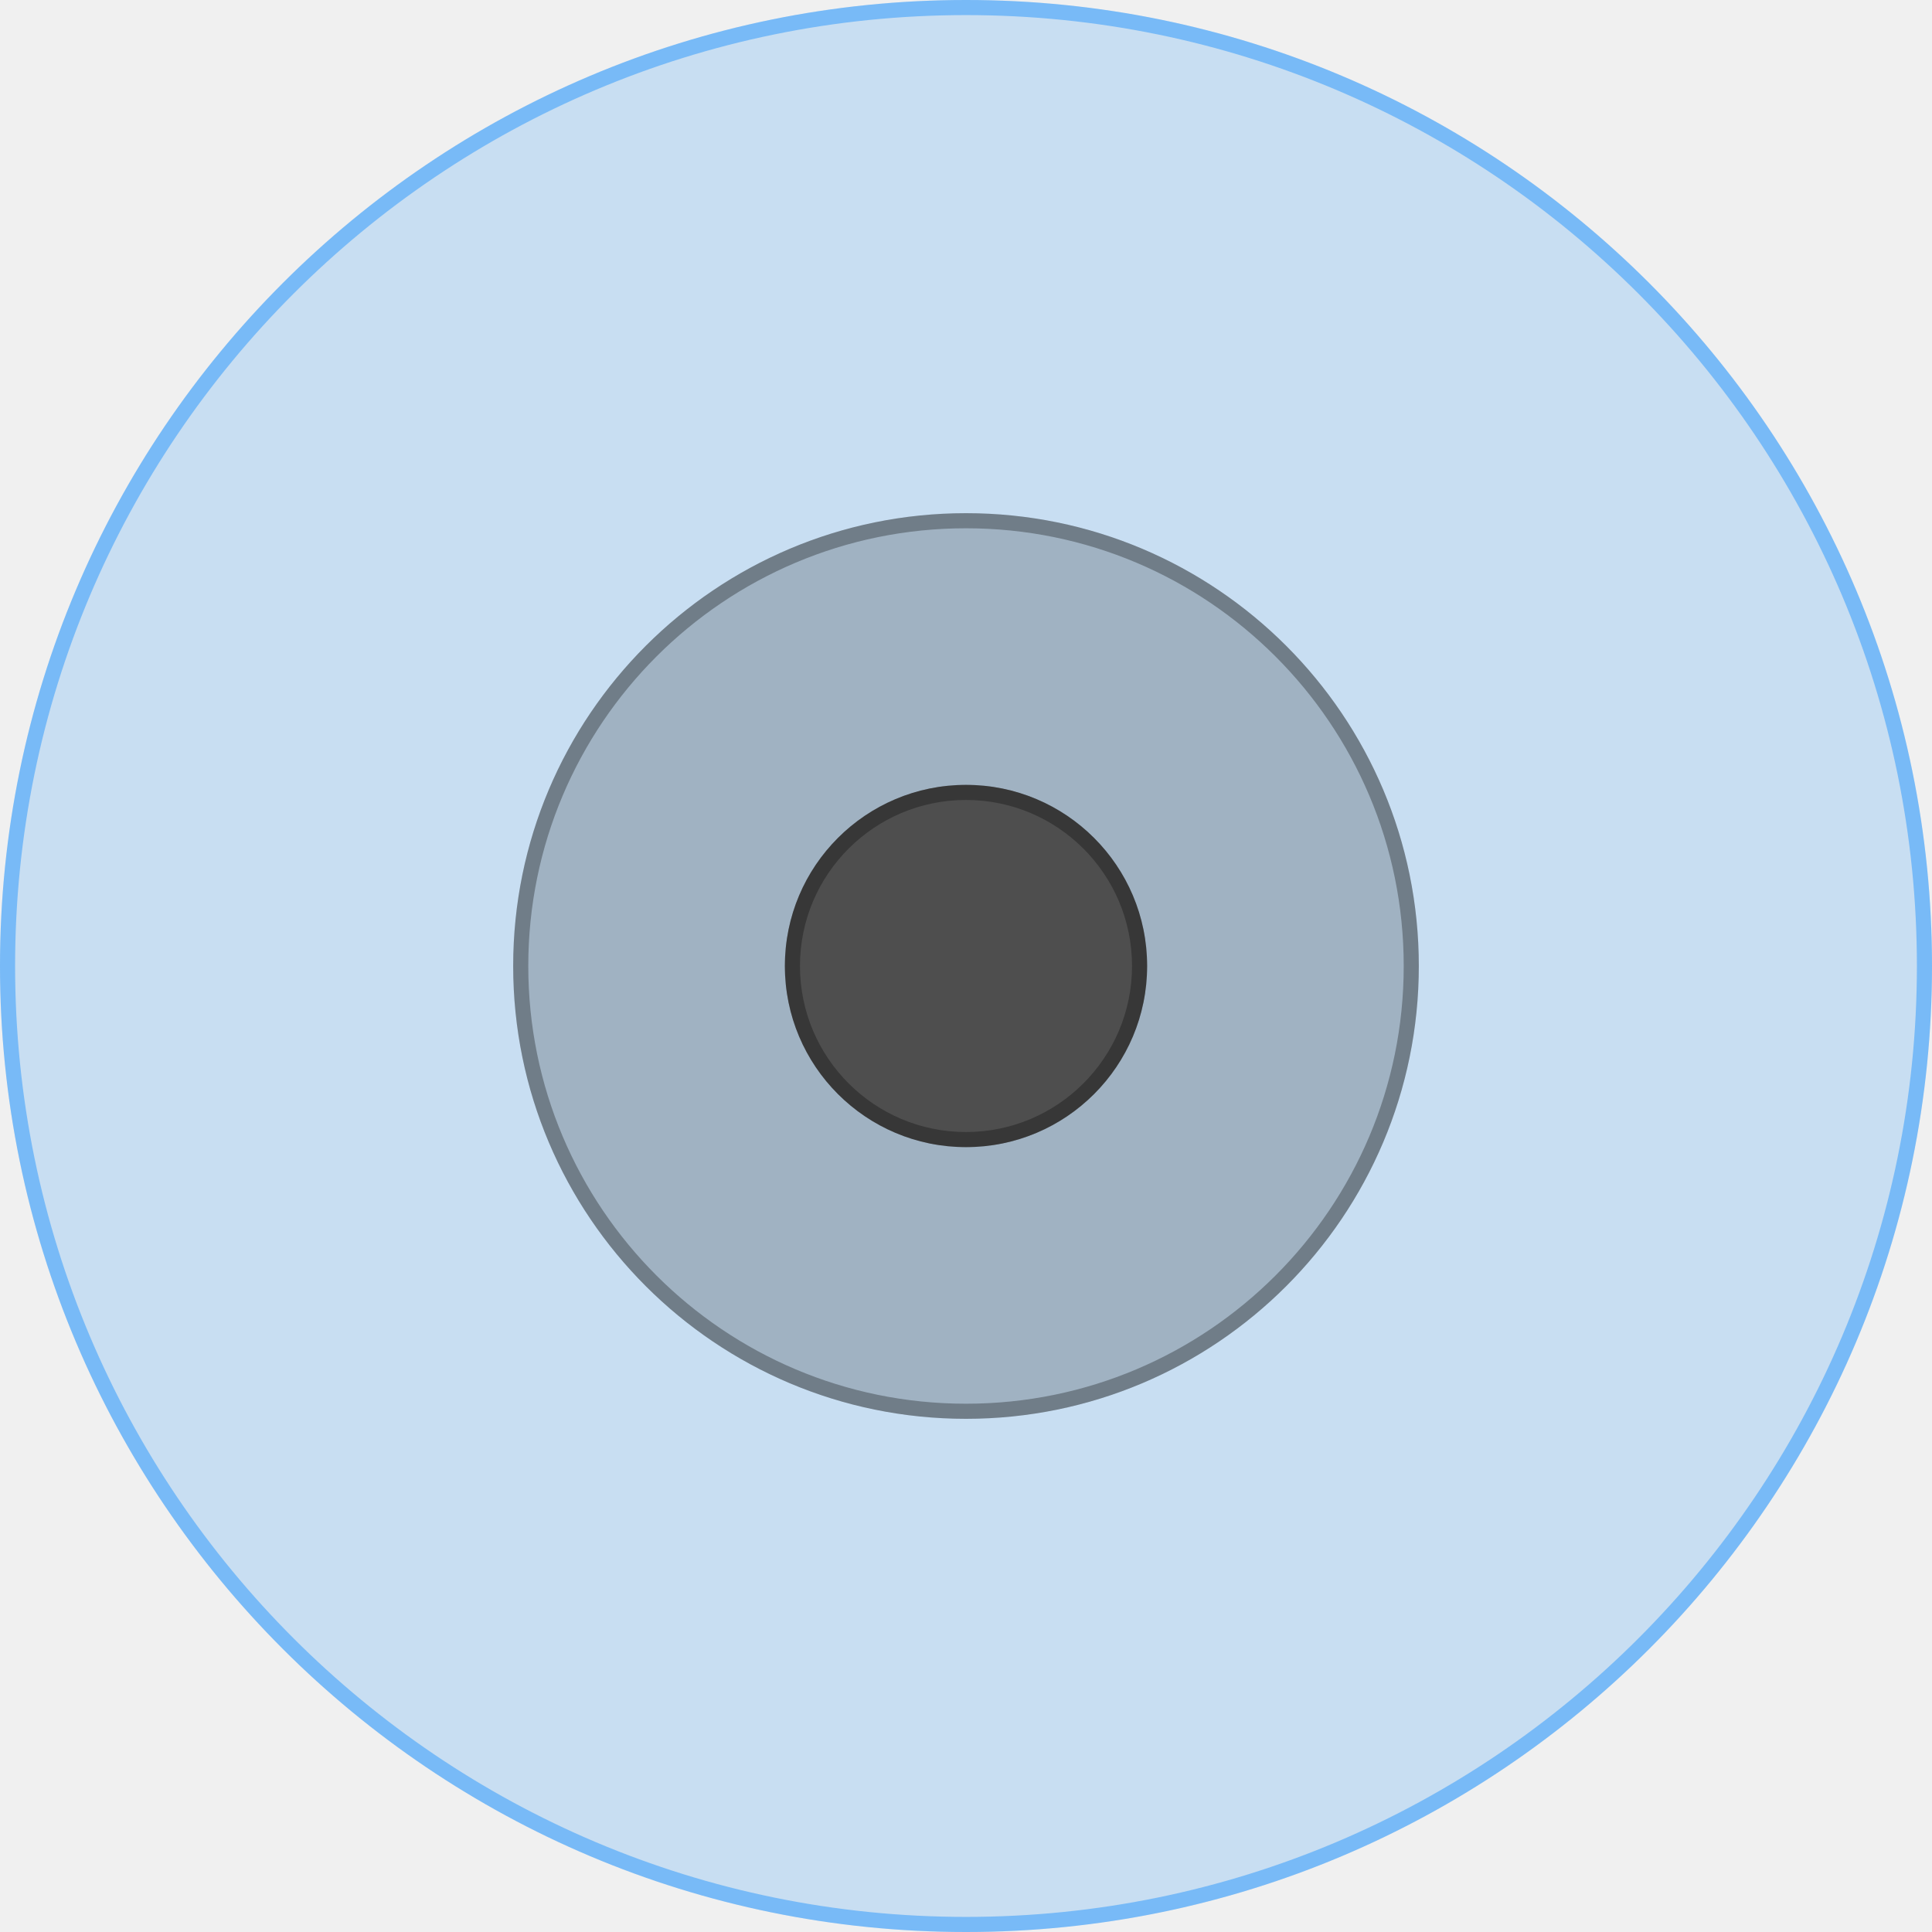
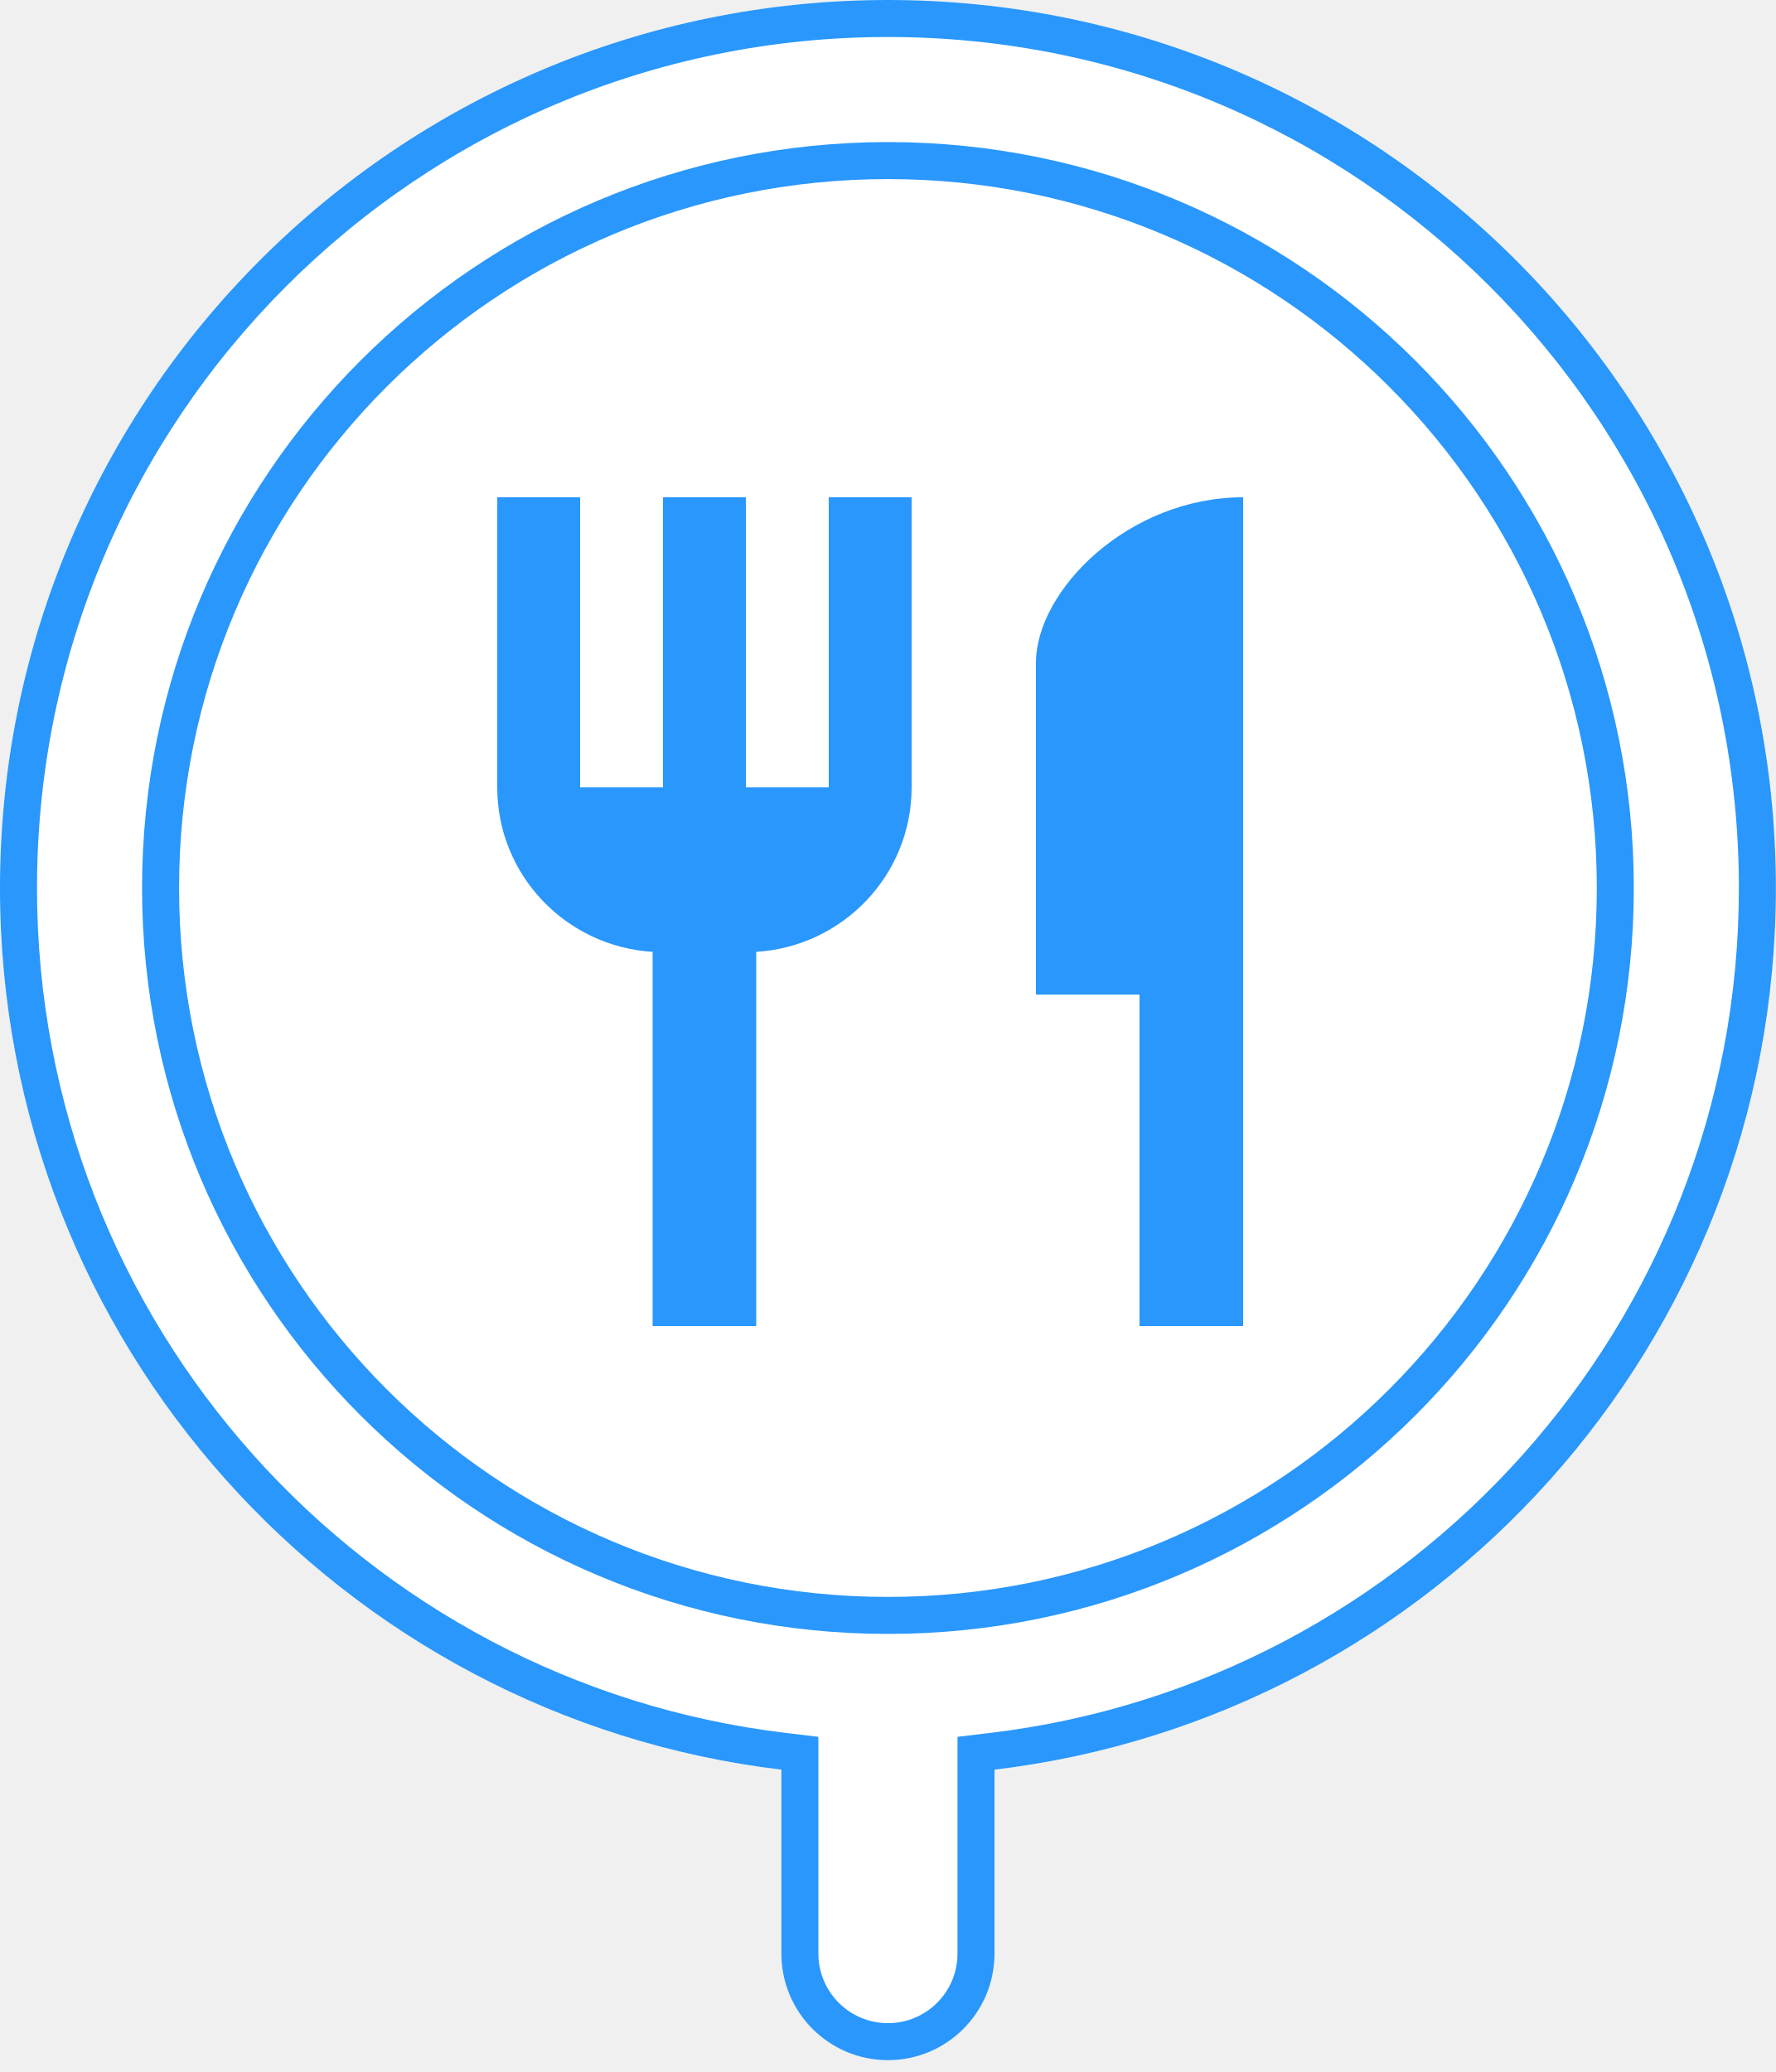
- <svg xmlns="http://www.w3.org/2000/svg" width="64" height="64" viewBox="0 0 64 64" fill="none">
-   <circle cx="32" cy="32" r="32" fill="#2997FC" fill-opacity="0.2" />
-   <circle cx="32" cy="32" r="31.75" stroke="#2997FC" stroke-opacity="0.5" stroke-width="0.5" />
-   <circle cx="32" cy="32" r="15" fill="black" fill-opacity="0.2" />
-   <circle cx="32" cy="32" r="14.75" stroke="black" stroke-opacity="0.3" stroke-width="0.5" />
-   <circle cx="32" cy="32" r="6" fill="#4E4E4E" />
-   <circle cx="32" cy="32" r="5.75" stroke="black" stroke-opacity="0.3" stroke-width="0.5" />
+ <svg xmlns="http://www.w3.org/2000/svg" width="48" height="56" viewBox="0 0 48 56" fill="none">
+   <mask id="path-2-inside-1" fill="white">
+     <path fill-rule="evenodd" clip-rule="evenodd" d="M26.88 47.829C38.777 46.406 48 36.28 48 24C48 10.745 37.255 0 24 0C10.745 0 0 10.745 0 24C0 36.28 9.223 46.406 21.12 47.829V52.8C21.12 54.391 22.409 55.68 24 55.68C25.591 55.68 26.88 54.391 26.88 52.8V47.829Z" />
+   </mask>
+   <path fill-rule="evenodd" clip-rule="evenodd" d="M26.88 47.829C38.777 46.406 48 36.28 48 24C48 10.745 37.255 0 24 0C10.745 0 0 10.745 0 24C0 36.28 9.223 46.406 21.12 47.829V52.8C21.12 54.391 22.409 55.68 24 55.68C25.591 55.68 26.88 54.391 26.88 52.8V47.829Z" fill="white" />
+   <path d="M26.88 47.829L26.761 46.836L25.88 46.941V47.829H26.88ZM21.12 47.829H22.12V46.941L21.239 46.836L21.12 47.829ZM47 24C47 35.768 38.161 45.473 26.761 46.836L26.999 48.822C39.392 47.34 49 36.793 49 24H47ZM24 1C36.703 1 47 11.297 47 24H49C49 10.193 37.807 -1 24 -1V1ZM1 24C1 11.297 11.297 1 24 1V-1C10.193 -1 -1 10.193 -1 24H1ZM21.239 46.836C9.839 45.473 1 35.768 1 24H-1C-1 36.793 8.608 47.34 21.001 48.822L21.239 46.836ZM22.12 52.8V47.829H20.12V52.8H22.12ZM24 54.68C22.962 54.68 22.12 53.838 22.12 52.8H20.12C20.12 54.943 21.857 56.68 24 56.68V54.68ZM25.88 52.8C25.88 53.838 25.038 54.68 24 54.68V56.68C26.143 56.68 27.88 54.943 27.88 52.8H25.88ZM25.88 47.829V52.8H27.88V47.829H25.88Z" fill="#2997FC" mask="url(#path-2-inside-1)" />
+   <circle cx="24" cy="24" r="19.66" stroke="#2997FC" />
+   <path d="M22.4 21.28H20.16V13.44H17.92V21.28H15.68V13.44H13.44V21.28C13.44 23.654 15.299 25.581 17.64 25.726V35.84H20.44V25.726C22.781 25.581 24.64 23.654 24.64 21.28V13.44H22.4V21.28ZM28 17.92V26.88H30.8V35.84H33.6V13.44C30.509 13.44 28 15.949 28 17.92Z" fill="#2997FC" />
</svg>
